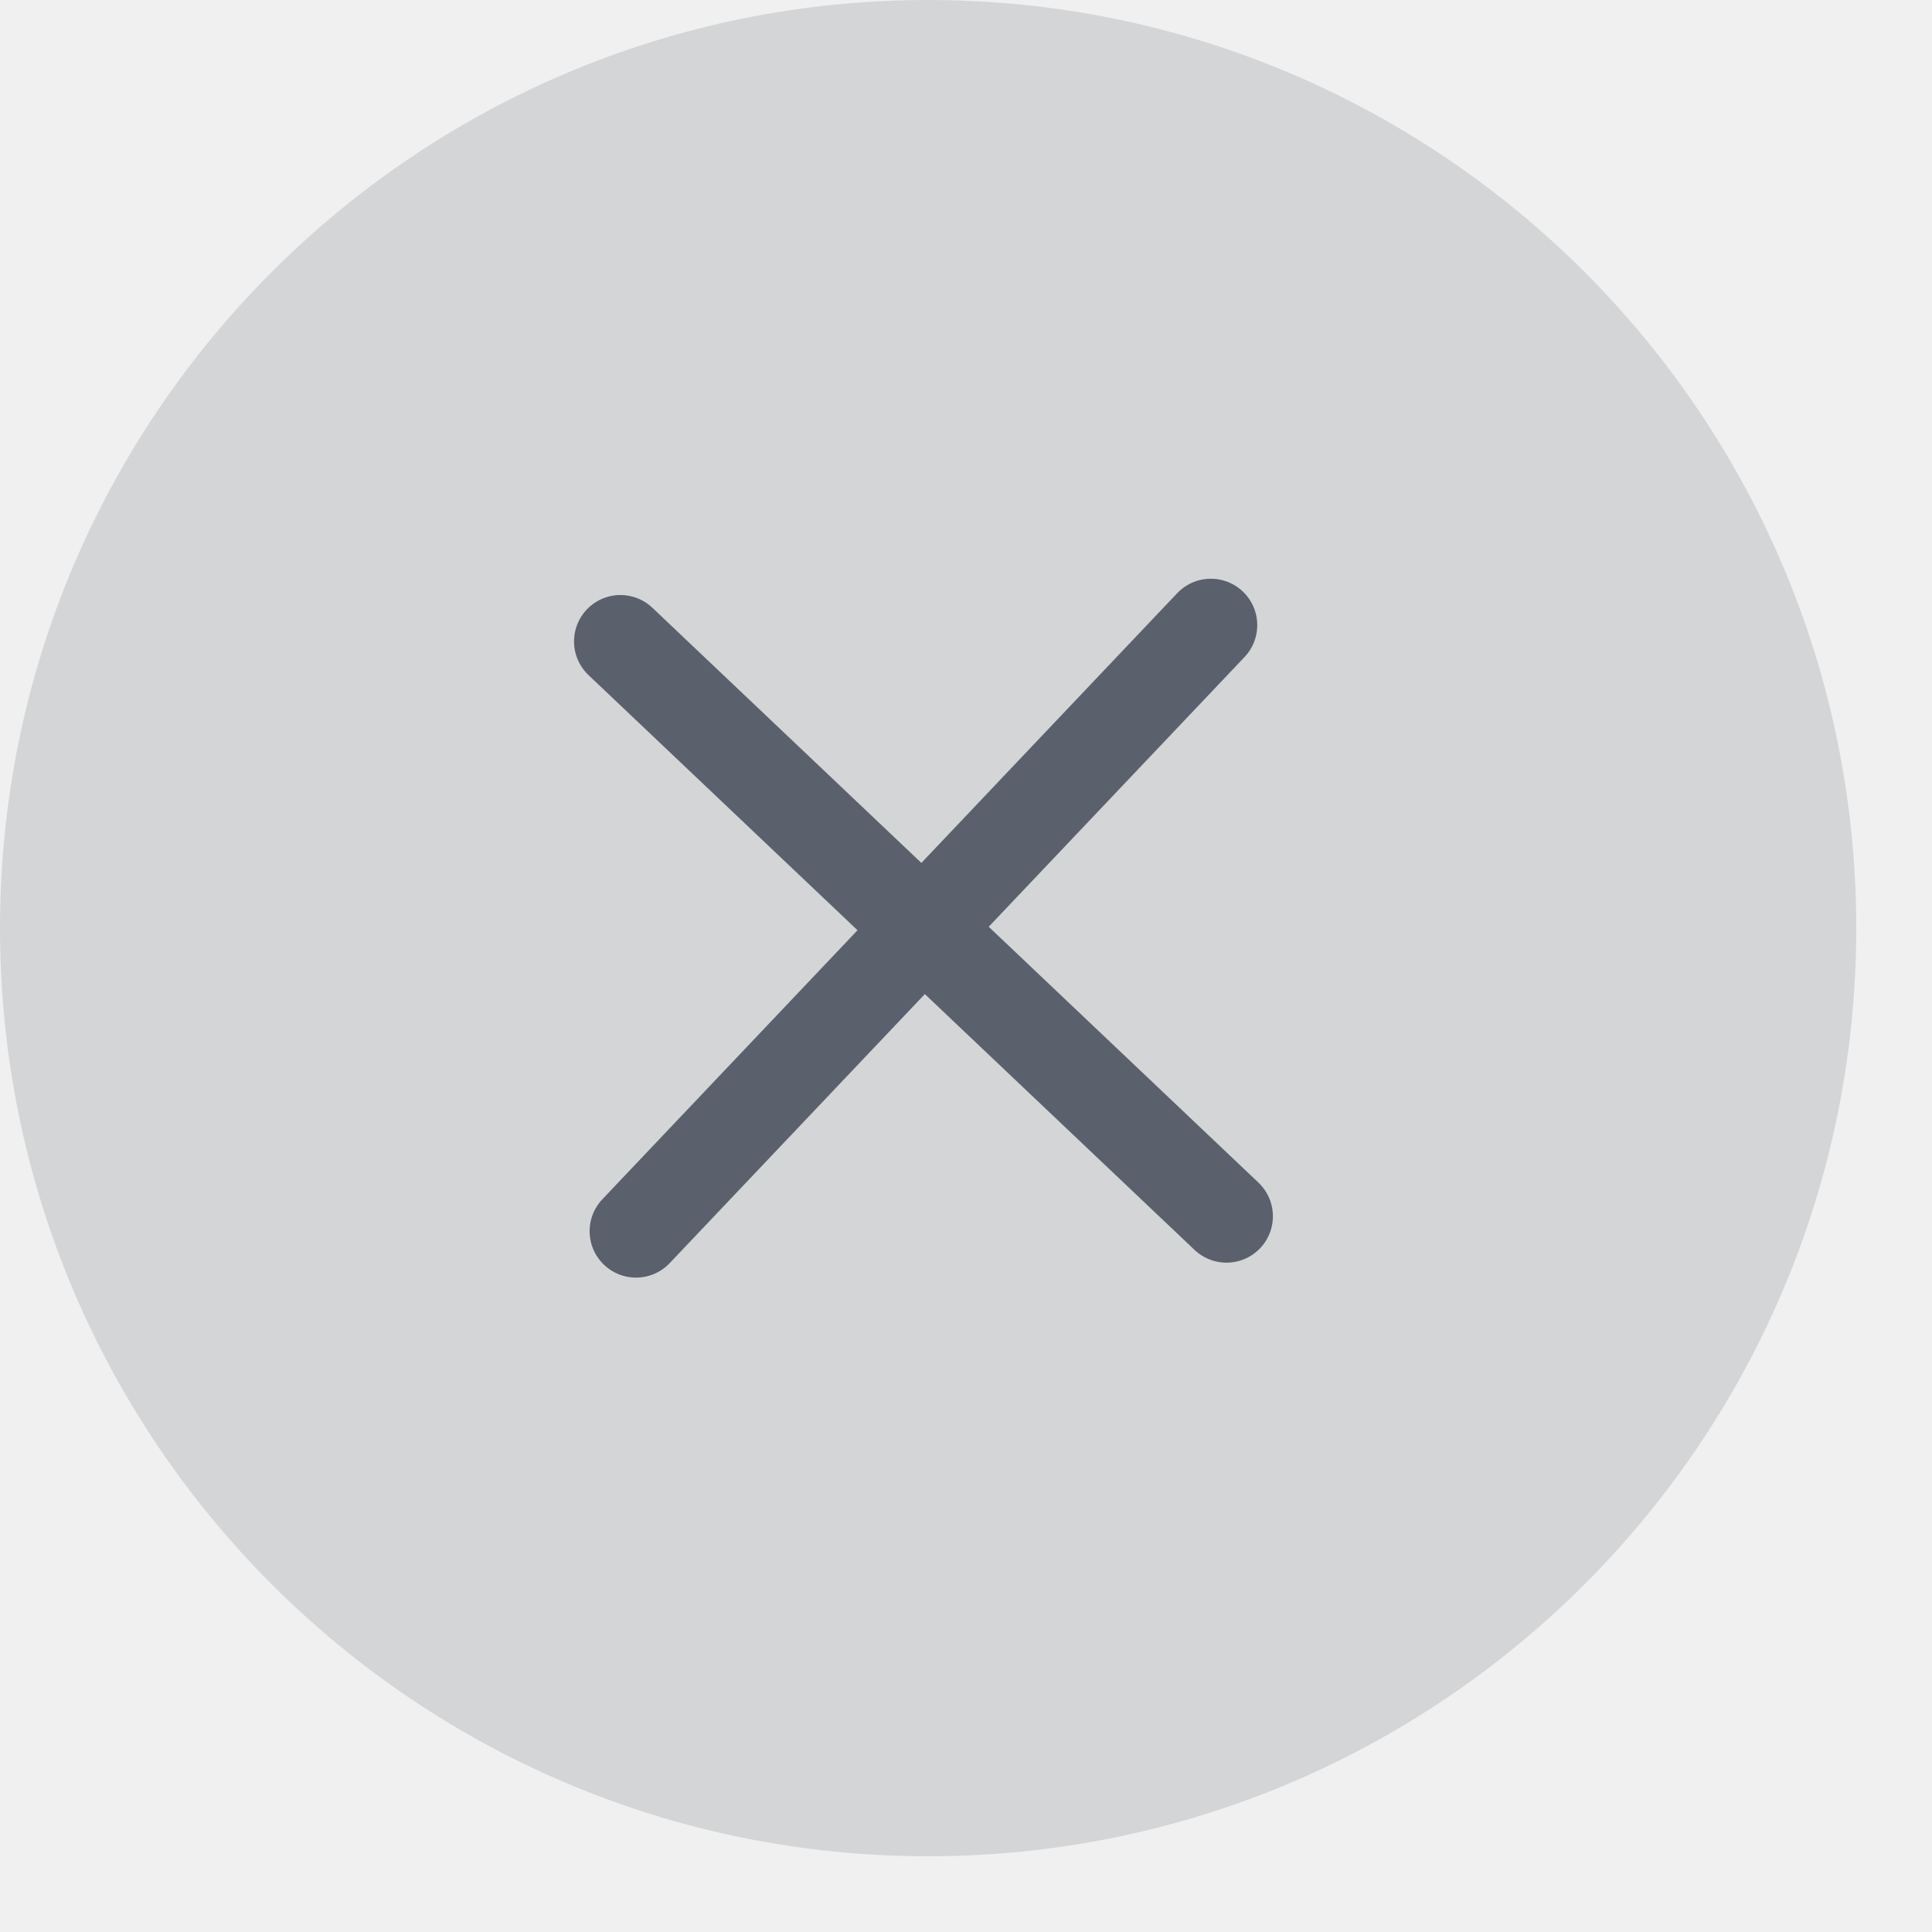
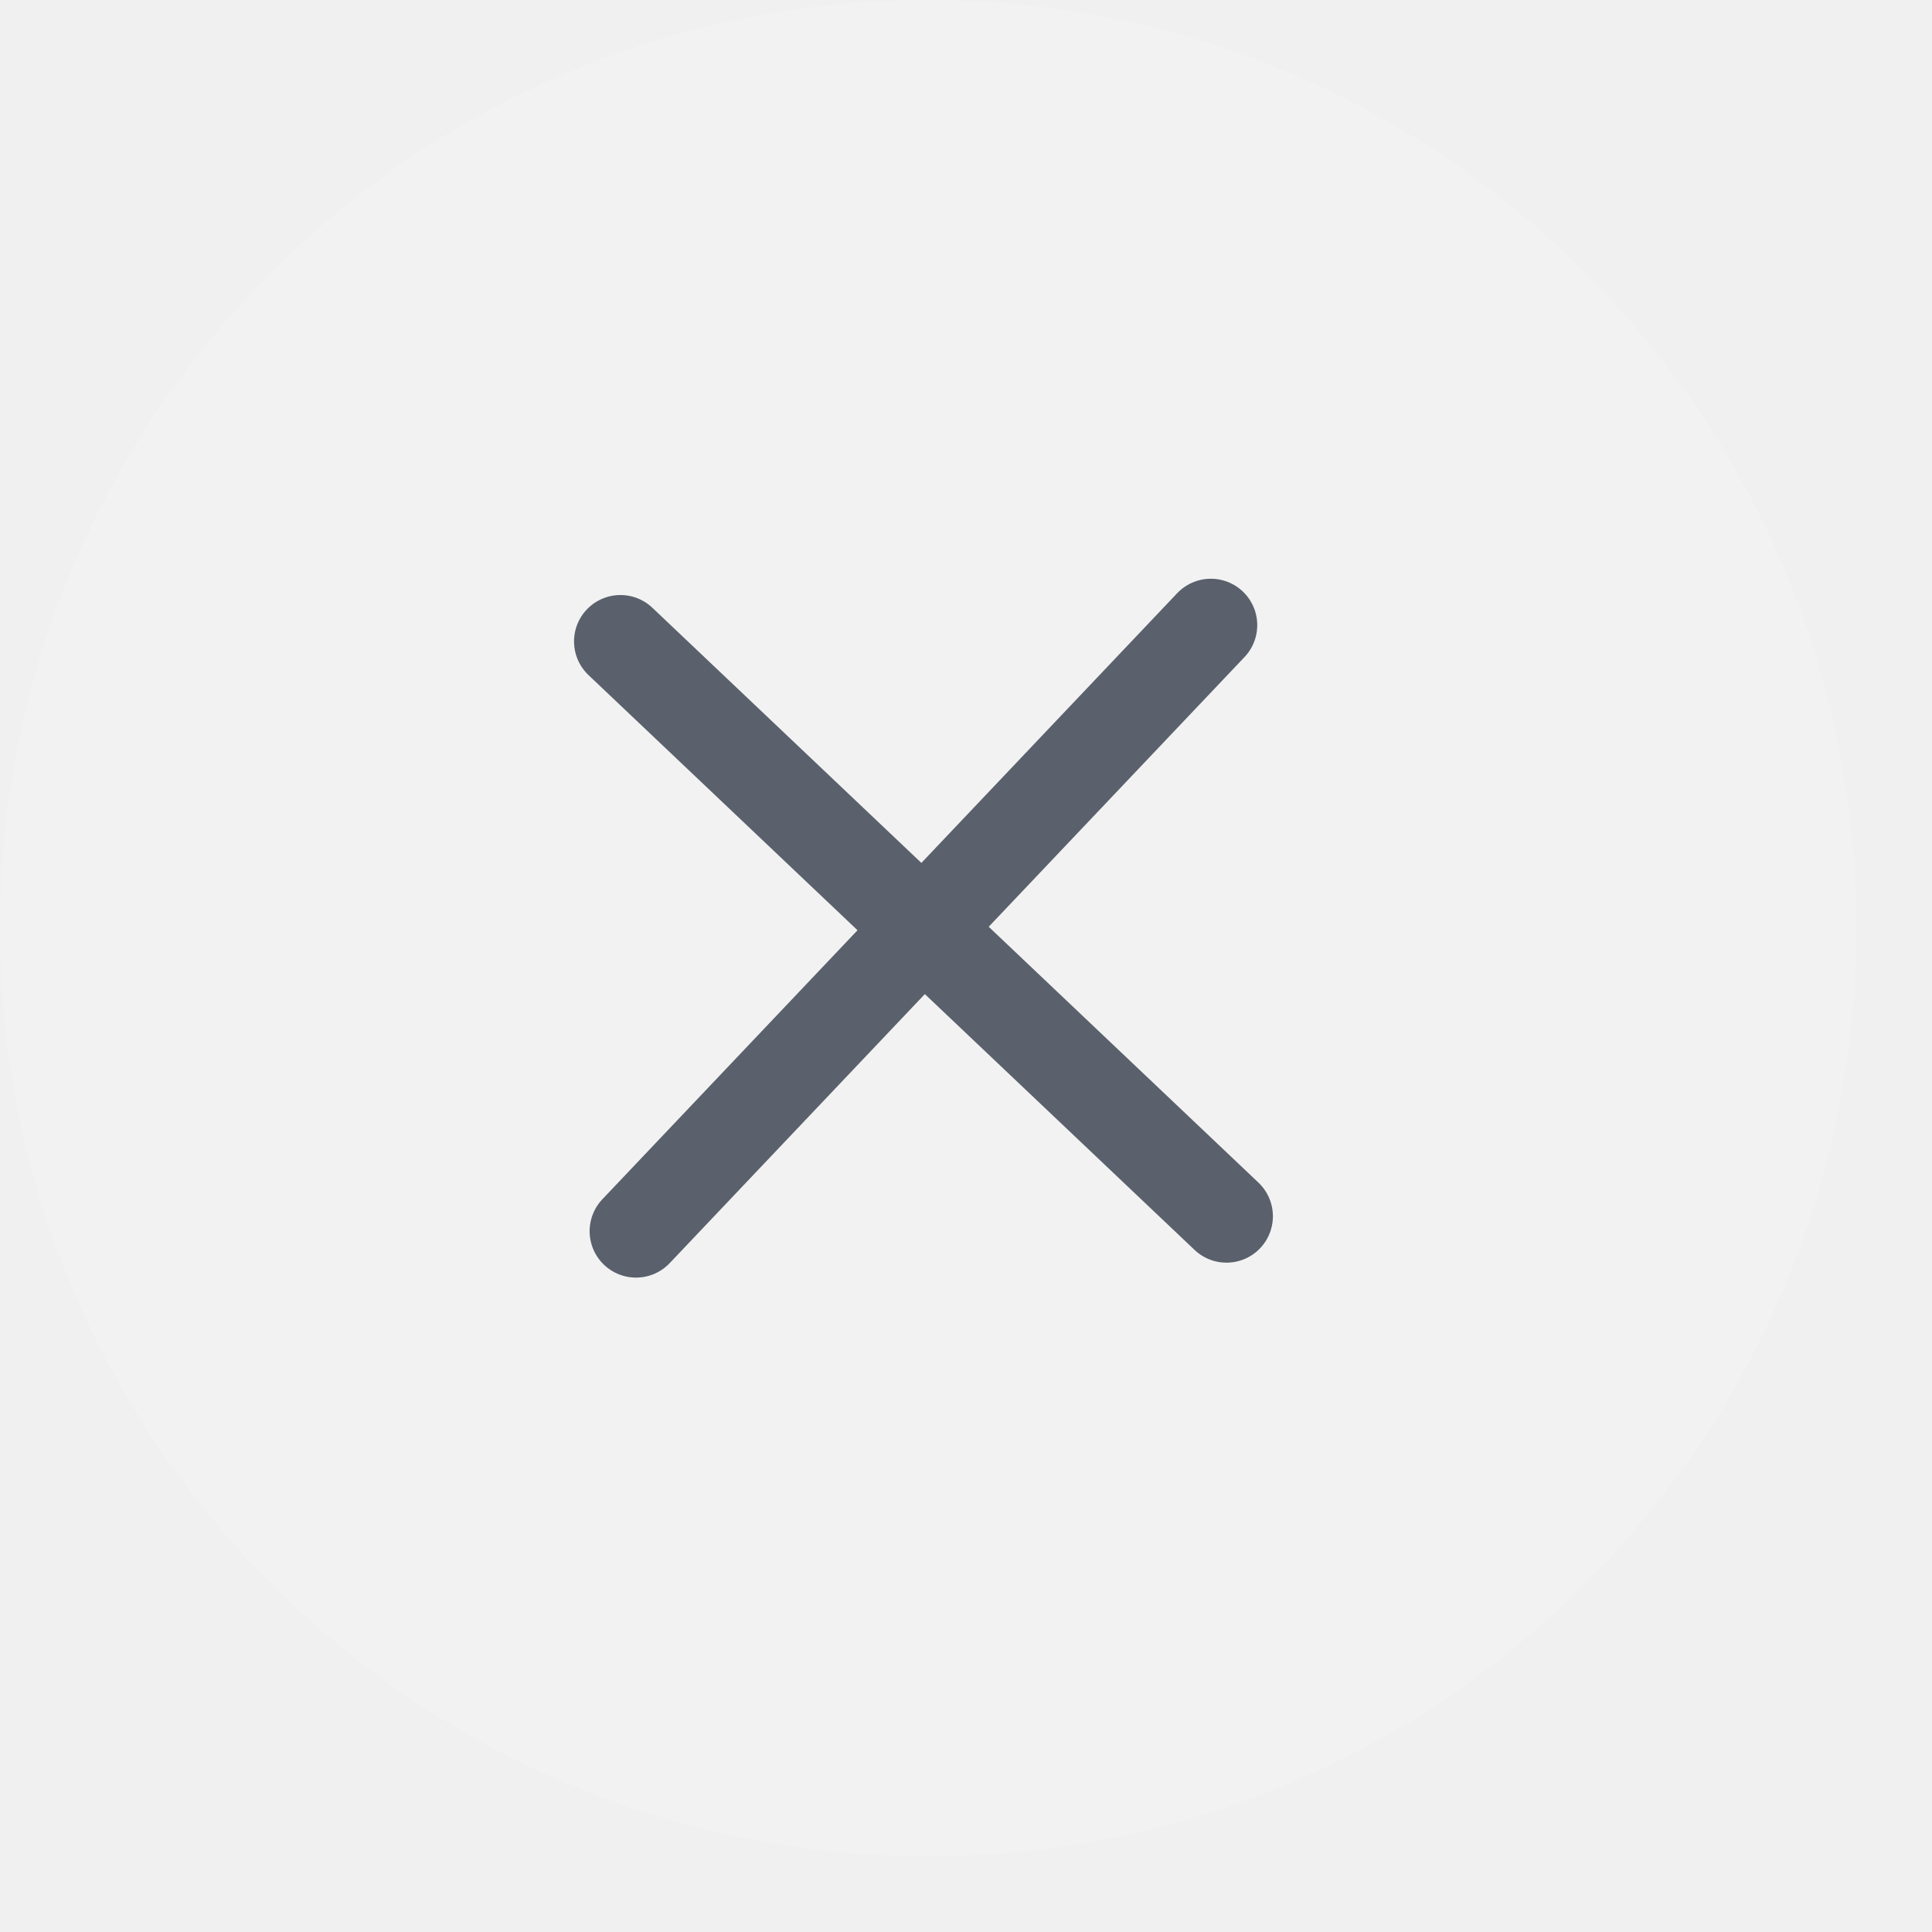
<svg xmlns="http://www.w3.org/2000/svg" width="30" height="30" viewBox="0 0 30 30" fill="none">
-   <circle cx="14.412" cy="14.412" r="14.412" fill="#3E4553" fill-opacity="0.16" />
+   <circle cx="14.412" cy="14.412" r="14.412" fill="#fff" fill-opacity="0.16" />
  <path d="M9.634 9.96L19.045 18.886" stroke="#5A616C" stroke-width="1.441" stroke-linecap="round" />
  <path d="M18.802 9.707L9.876 19.118" stroke="#5A616C" stroke-width="1.441" stroke-linecap="round" />
</svg>
